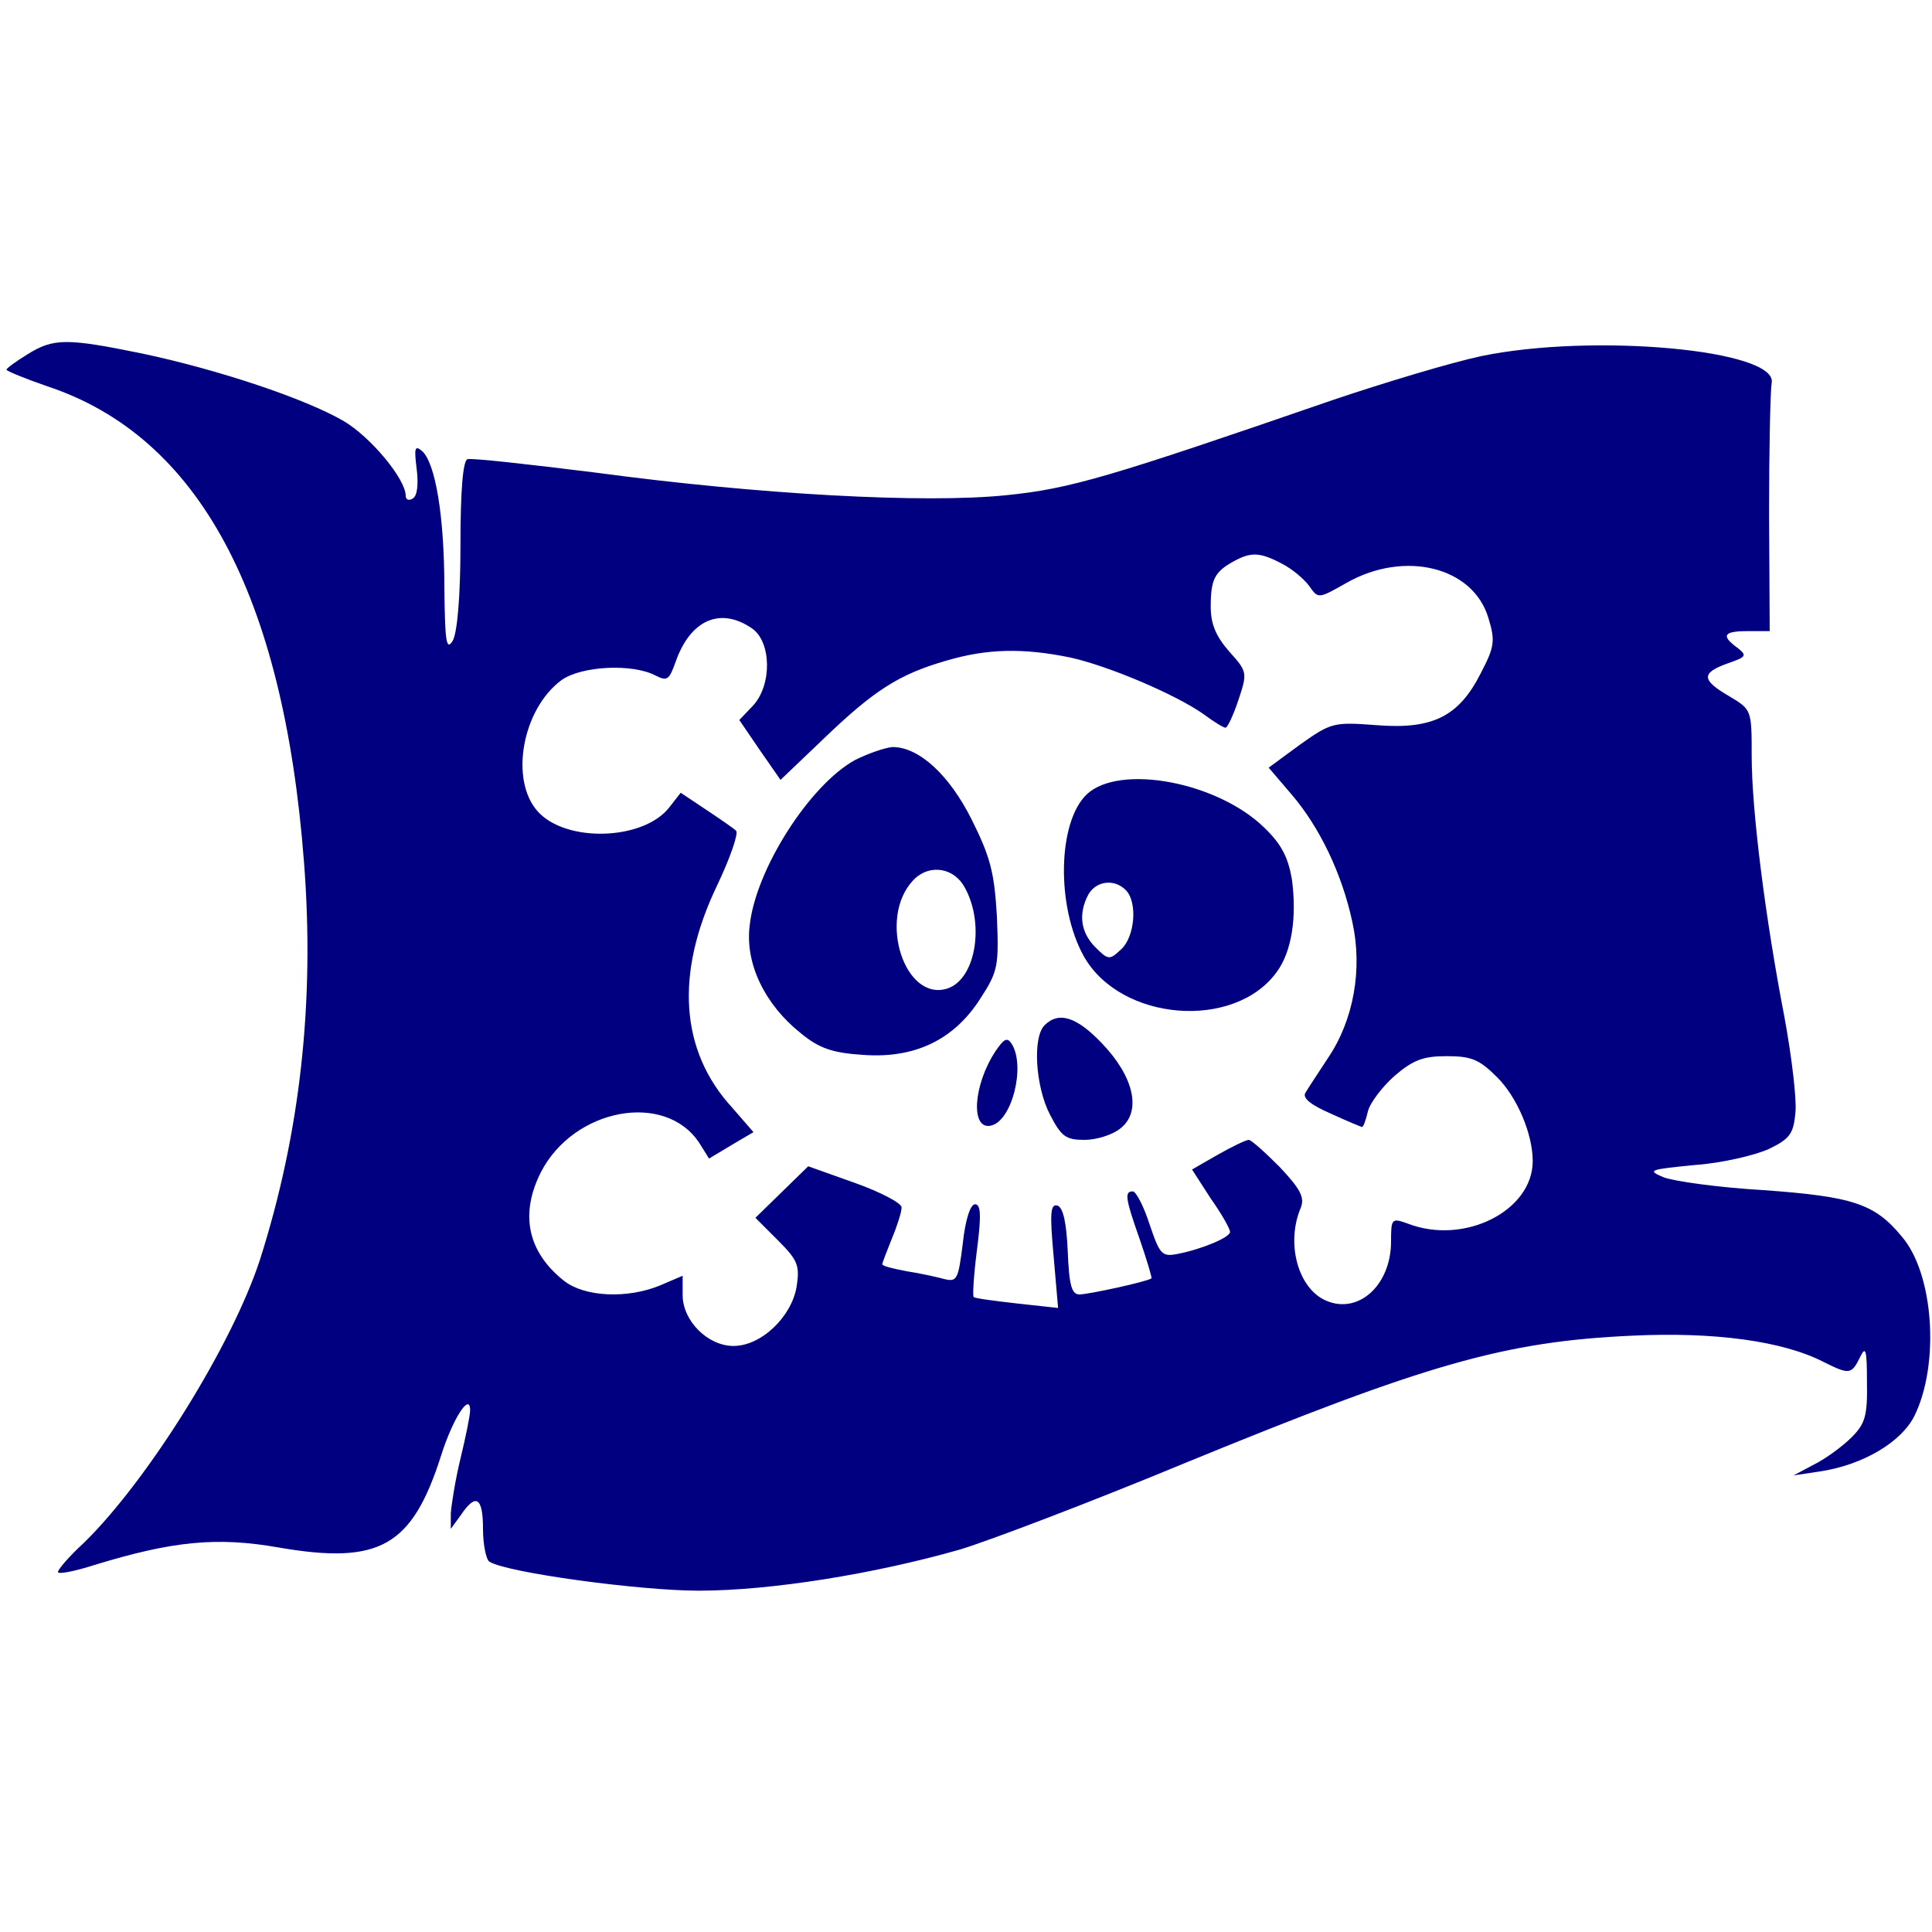
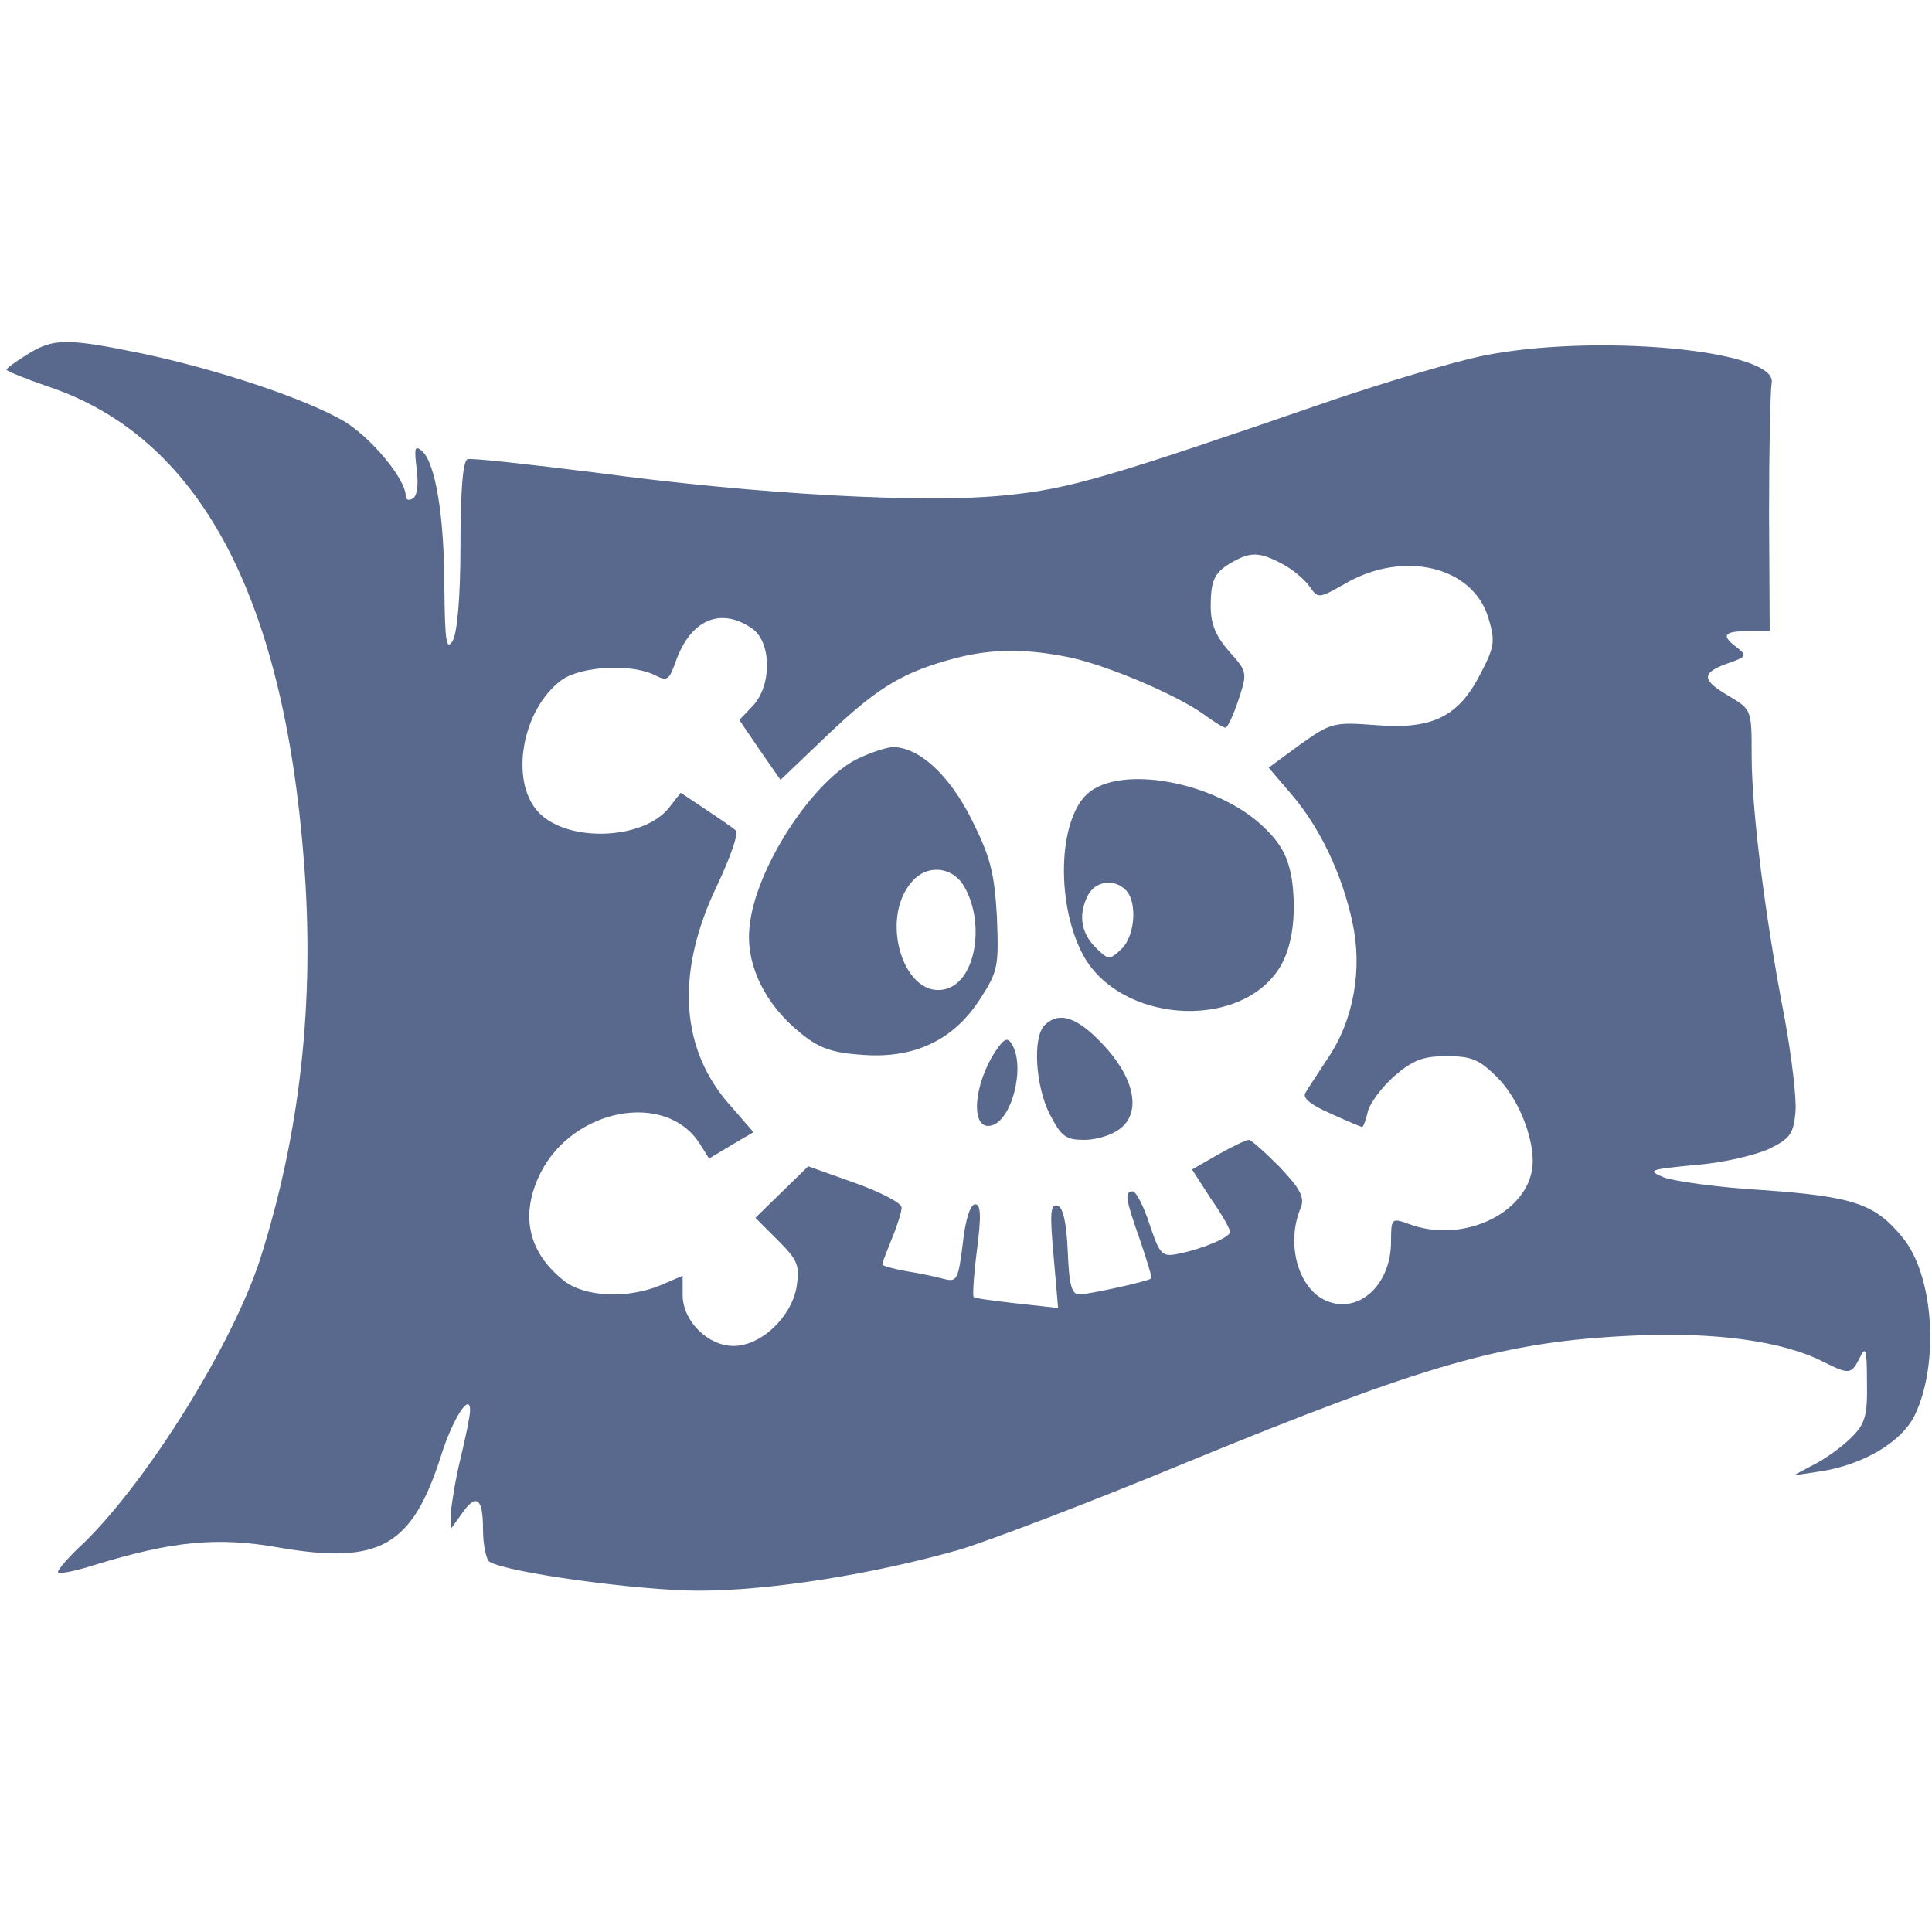
<svg xmlns="http://www.w3.org/2000/svg" version="1" width="400" height="400" viewBox="0 0 300 300">
-   <g fill="navy">
+   <g fill="#59698d">
    <path d="M4.3 55C2.5 56.1 1 57.2 1 57.4c0 .2 2.9 1.4 6.4 2.6 23.4 7.8 36.6 32.2 39.8 73.8 1.7 21.8-.6 42.2-6.8 61.7-4.3 13.3-17.4 34.3-27.3 44-2.3 2.1-4.1 4.2-4.1 4.6 0 .4 2.6-.1 5.7-1.1 12.1-3.7 19-4.4 28.6-2.7C59 243 64 240.1 68.5 226c1.8-5.7 4.5-9.9 4.5-7 0 .8-.7 4.2-1.5 7.5s-1.4 7.1-1.5 8.5v2.4l1.6-2.2c2.3-3.4 3.4-2.7 3.4 2.2 0 2.5.5 4.8 1 5.1 2.7 1.7 23.3 4.5 32.5 4.5 11.2 0 27.3-2.6 40.6-6.4 4.6-1.4 20.4-7.4 35.1-13.5 37.3-15.3 49.4-18.8 69.3-19.7 12.6-.6 23.3.8 29.7 4.1 4 2 4.3 1.9 5.6-.7.9-1.9 1.1-1.3 1.1 3.8.1 5.3-.3 6.5-2.4 8.6-1.4 1.4-4 3.3-5.8 4.2l-3.2 1.7 4-.6c6.8-1 12.8-4.6 14.8-8.7 3.9-8 3-22-2-27.8-4.2-5.1-7.6-6.2-21.5-7.2-7-.4-14-1.4-15.5-2-2.6-1.1-2.2-1.2 4.9-1.9 4.2-.3 9.3-1.5 11.5-2.5 3.3-1.6 3.8-2.4 4.1-5.7.2-2.1-.6-8.7-1.7-14.7-3-15.5-5.1-32.2-5.1-40.6 0-7.2 0-7.2-3.5-9.3-4.3-2.5-4.4-3.6-.2-5.1 2.9-1 3-1.2 1.5-2.4-2.6-1.9-2.2-2.6 1.6-2.6h3.4l-.1-18.3c0-10 .2-19.1.4-20.2 1.1-5.2-27.8-7.8-45.1-4.2-4.7 1-15 4.1-23 6.8-34.8 12-40.8 13.8-50.8 14.8-12.6 1.3-38.3-.1-63.6-3.5-10.4-1.3-19.4-2.3-20-2.1-.7.2-1.1 4.7-1.1 13.3 0 8.2-.5 13.6-1.2 14.9-1 1.6-1.2.2-1.3-8.2 0-11.2-1.4-19.5-3.5-21.3-1.1-.9-1.2-.4-.8 2.8.3 2.4.1 4.2-.6 4.6-.6.4-1.1.2-1.1-.4 0-2.6-5.4-9.1-9.6-11.6-6-3.5-19.5-8-31.3-10.5-11.7-2.4-13.8-2.4-17.8.1zM199 87.5c1.6.8 3.5 2.4 4.3 3.5 1.4 2 1.4 2 5.8-.5 9-5.1 19.6-2.5 22 5.4 1.1 3.6 1 4.5-1.2 8.7-3.4 6.7-7.5 8.7-16.2 8-6.6-.5-7-.4-11.8 3l-4.9 3.6 3.5 4.1c4.4 5.1 7.9 12.4 9.5 19.9 1.6 7.3.2 15.2-3.8 21.1-1.5 2.3-3.1 4.7-3.5 5.4-.5.8.9 1.9 3.9 3.2 2.6 1.2 4.8 2.1 4.9 2.1.2 0 .6-1.1.9-2.4.3-1.3 2.2-3.8 4.1-5.5 2.9-2.5 4.5-3.1 8.1-3.1 3.9 0 5.1.5 7.9 3.3 3.1 3.1 5.5 8.8 5.5 13 0 7.7-10.6 13.1-19.4 9.7-2.5-.9-2.6-.8-2.6 2.8 0 6.7-5 11.3-10 9.2-4.4-1.8-6.4-8.9-4-14.5.6-1.6-.1-2.9-3.3-6.3-2.3-2.3-4.4-4.2-4.8-4.2-.4 0-2.5 1-4.8 2.3l-4 2.3 2.9 4.5c1.7 2.4 3 4.7 3 5.2 0 .8-4.1 2.6-8.1 3.4-2.5.5-2.8.1-4.4-4.6-.9-2.8-2.1-5.1-2.6-5.1-1.3 0-1.2 1 1.1 7.5 1.1 3.2 1.9 5.9 1.8 6-.6.5-9.8 2.5-11.2 2.5-1.2 0-1.6-1.5-1.8-6.7-.2-4.4-.7-6.8-1.6-7.1-1.1-.3-1.2 1.2-.6 7.8l.7 8.1-6.4-.7c-3.5-.4-6.6-.8-6.7-1-.2-.1 0-3.4.5-7.3.7-5.4.6-7.1-.3-7.1-.7 0-1.5 2.3-1.9 6.1-.7 5.6-.9 6-2.9 5.5-1.1-.3-3.8-.9-5.8-1.2-2.1-.4-3.8-.8-3.8-1.1 0-.2.7-2 1.5-4 .8-1.9 1.5-4.1 1.5-4.8 0-.7-3.3-2.4-7.2-3.8l-7.3-2.6-4.1 4-4.1 4 3.5 3.5c3.1 3.1 3.4 3.9 2.9 7.2-.8 4.7-5.5 9.2-9.8 9.2-4 0-7.9-3.9-7.9-7.9v-3l-3.5 1.5c-5.1 2.1-11.7 1.8-14.9-.7-5.7-4.5-6.9-10.4-3.6-16.9 5.1-9.9 19.3-12.6 24.6-4.5l1.5 2.4 3.5-2.1 3.4-2-3.3-3.8c-8.1-8.8-8.9-20.8-2.4-34.4 2.1-4.4 3.4-8.2 3-8.6-.4-.4-2.6-1.9-4.7-3.3l-3.9-2.6-1.8 2.3c-4 5.1-16 5.5-20.4.6-4.4-4.9-2.4-15.9 3.7-20.4 3.1-2.2 11-2.6 14.6-.7 1.8.9 2.1.7 3.1-2.1 2.3-6.6 7-8.6 11.9-5.2 3 2.1 3.1 8.8.1 12l-2.1 2.2 3.2 4.7 3.2 4.6 6.6-6.3c7.9-7.6 11.8-10.1 19.1-12.2 6.4-1.9 12-2 19.3-.5 5.9 1.3 16.3 5.7 20.7 8.8 1.6 1.2 3.1 2.1 3.4 2.1.3 0 1.2-1.9 2-4.3 1.4-4.2 1.4-4.4-1.4-7.5-2.1-2.4-2.9-4.3-2.9-7 0-4.2.6-5.4 3.5-7 2.7-1.5 4.1-1.5 7.5.3z" />
    <path d="M132.8 118c-7 3.8-15.5 17-16.4 25.8-.7 5.9 2.4 12.2 7.9 16.6 2.9 2.4 5 3.1 9.7 3.4 8 .6 14.1-2.3 18.2-8.7 2.8-4.3 2.9-5.1 2.6-12.8-.4-6.8-1-9.2-3.9-15-3.5-7-8.2-11.3-12.3-11.3-1.2.1-3.8 1-5.8 2zm16.7 19.3c3.5 5.5 2.2 14.7-2.4 16.2-6.6 2.1-10.8-10.8-5.4-16.7 2.2-2.5 5.9-2.3 7.8.5zM168.8 123.3c-4.6 4.3-4.8 17.5-.5 25.2 5.7 10.1 23.3 11.5 29.9 2.5 2.4-3.2 3.2-8.6 2.4-14.5-.6-3.4-1.6-5.4-4.3-8-7.3-7.1-22.4-9.9-27.5-5.2zm6 14.9c1.9 1.9 1.4 7.3-.7 9.2-1.8 1.7-2 1.7-4-.3-2.3-2.3-2.7-5.2-1.1-8.2 1.2-2.1 4-2.5 5.8-.7zM162.2 159.2c-1.9 1.9-1.4 9.5.8 13.8 1.8 3.5 2.5 4 5.4 4 1.9 0 4.4-.8 5.6-1.8 3.3-2.6 2.1-8-2.9-13.2-3.9-4.1-6.7-5-8.9-2.8zM154.6 163.2c-3.5 5.3-3.9 12.2-.8 11.6 3.3-.6 5.5-9.2 3.3-12.7-.7-1.1-1.2-.8-2.5 1.1z" />
  </g>
</svg>
